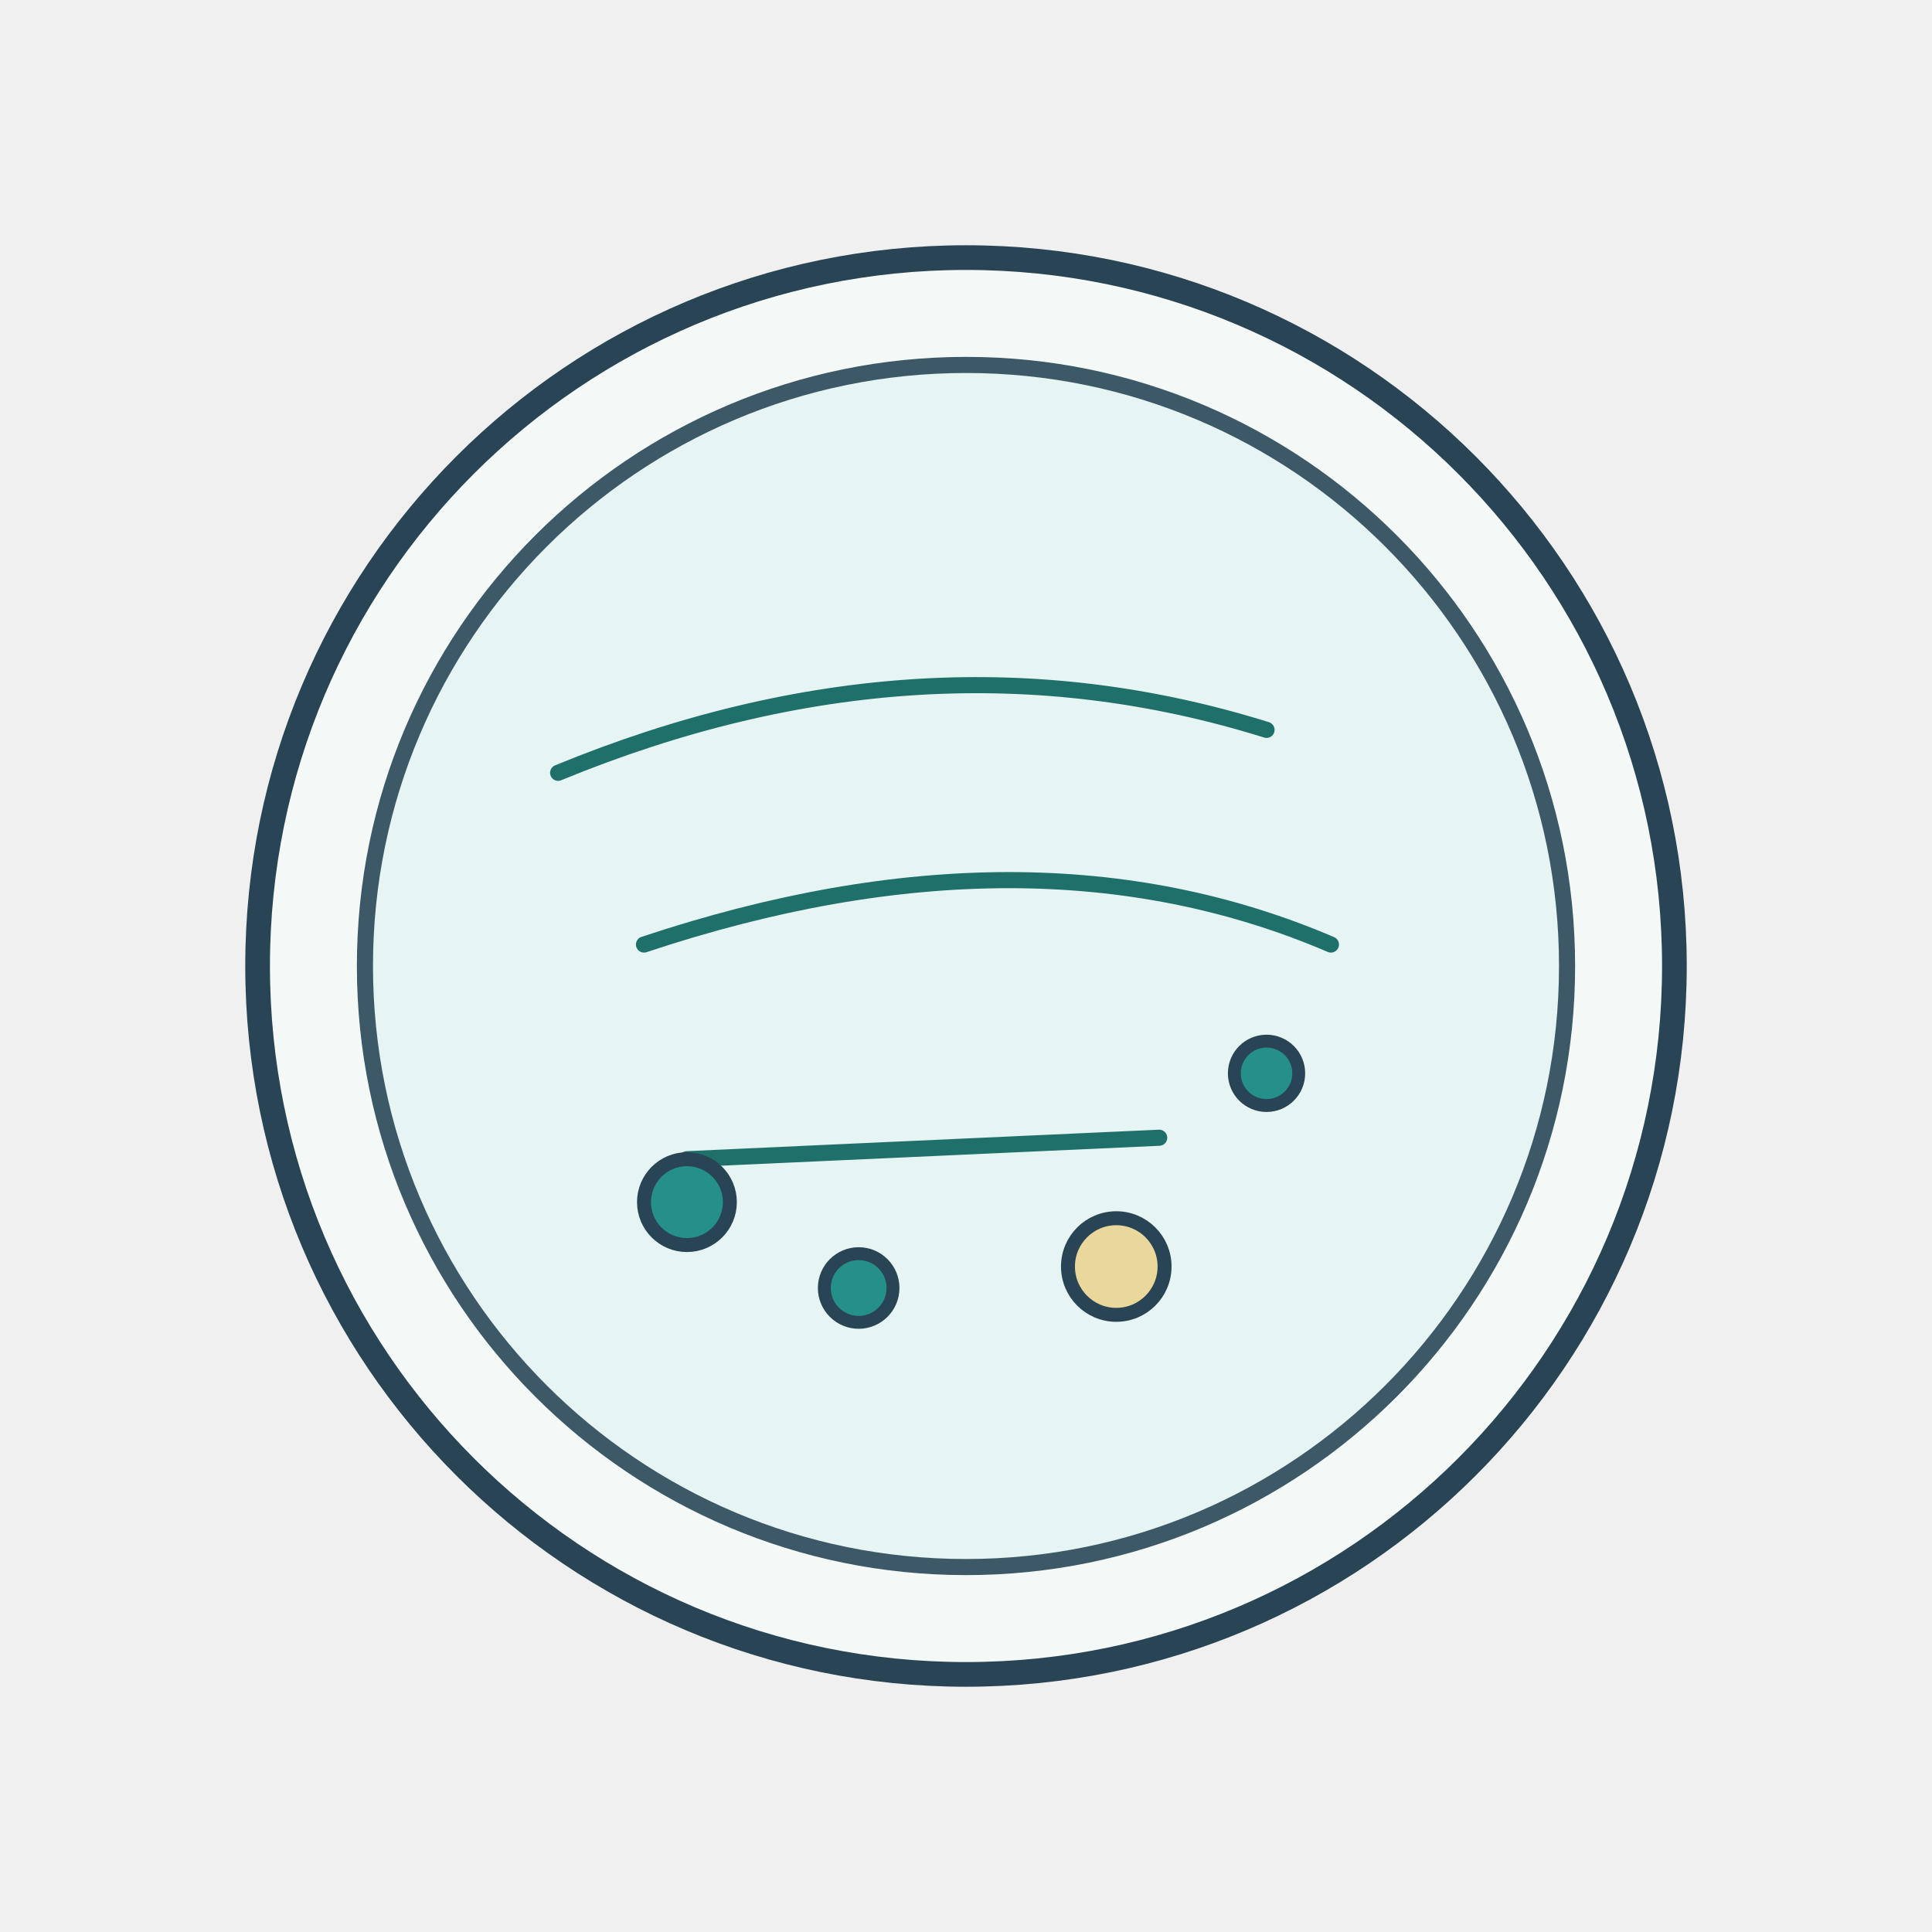
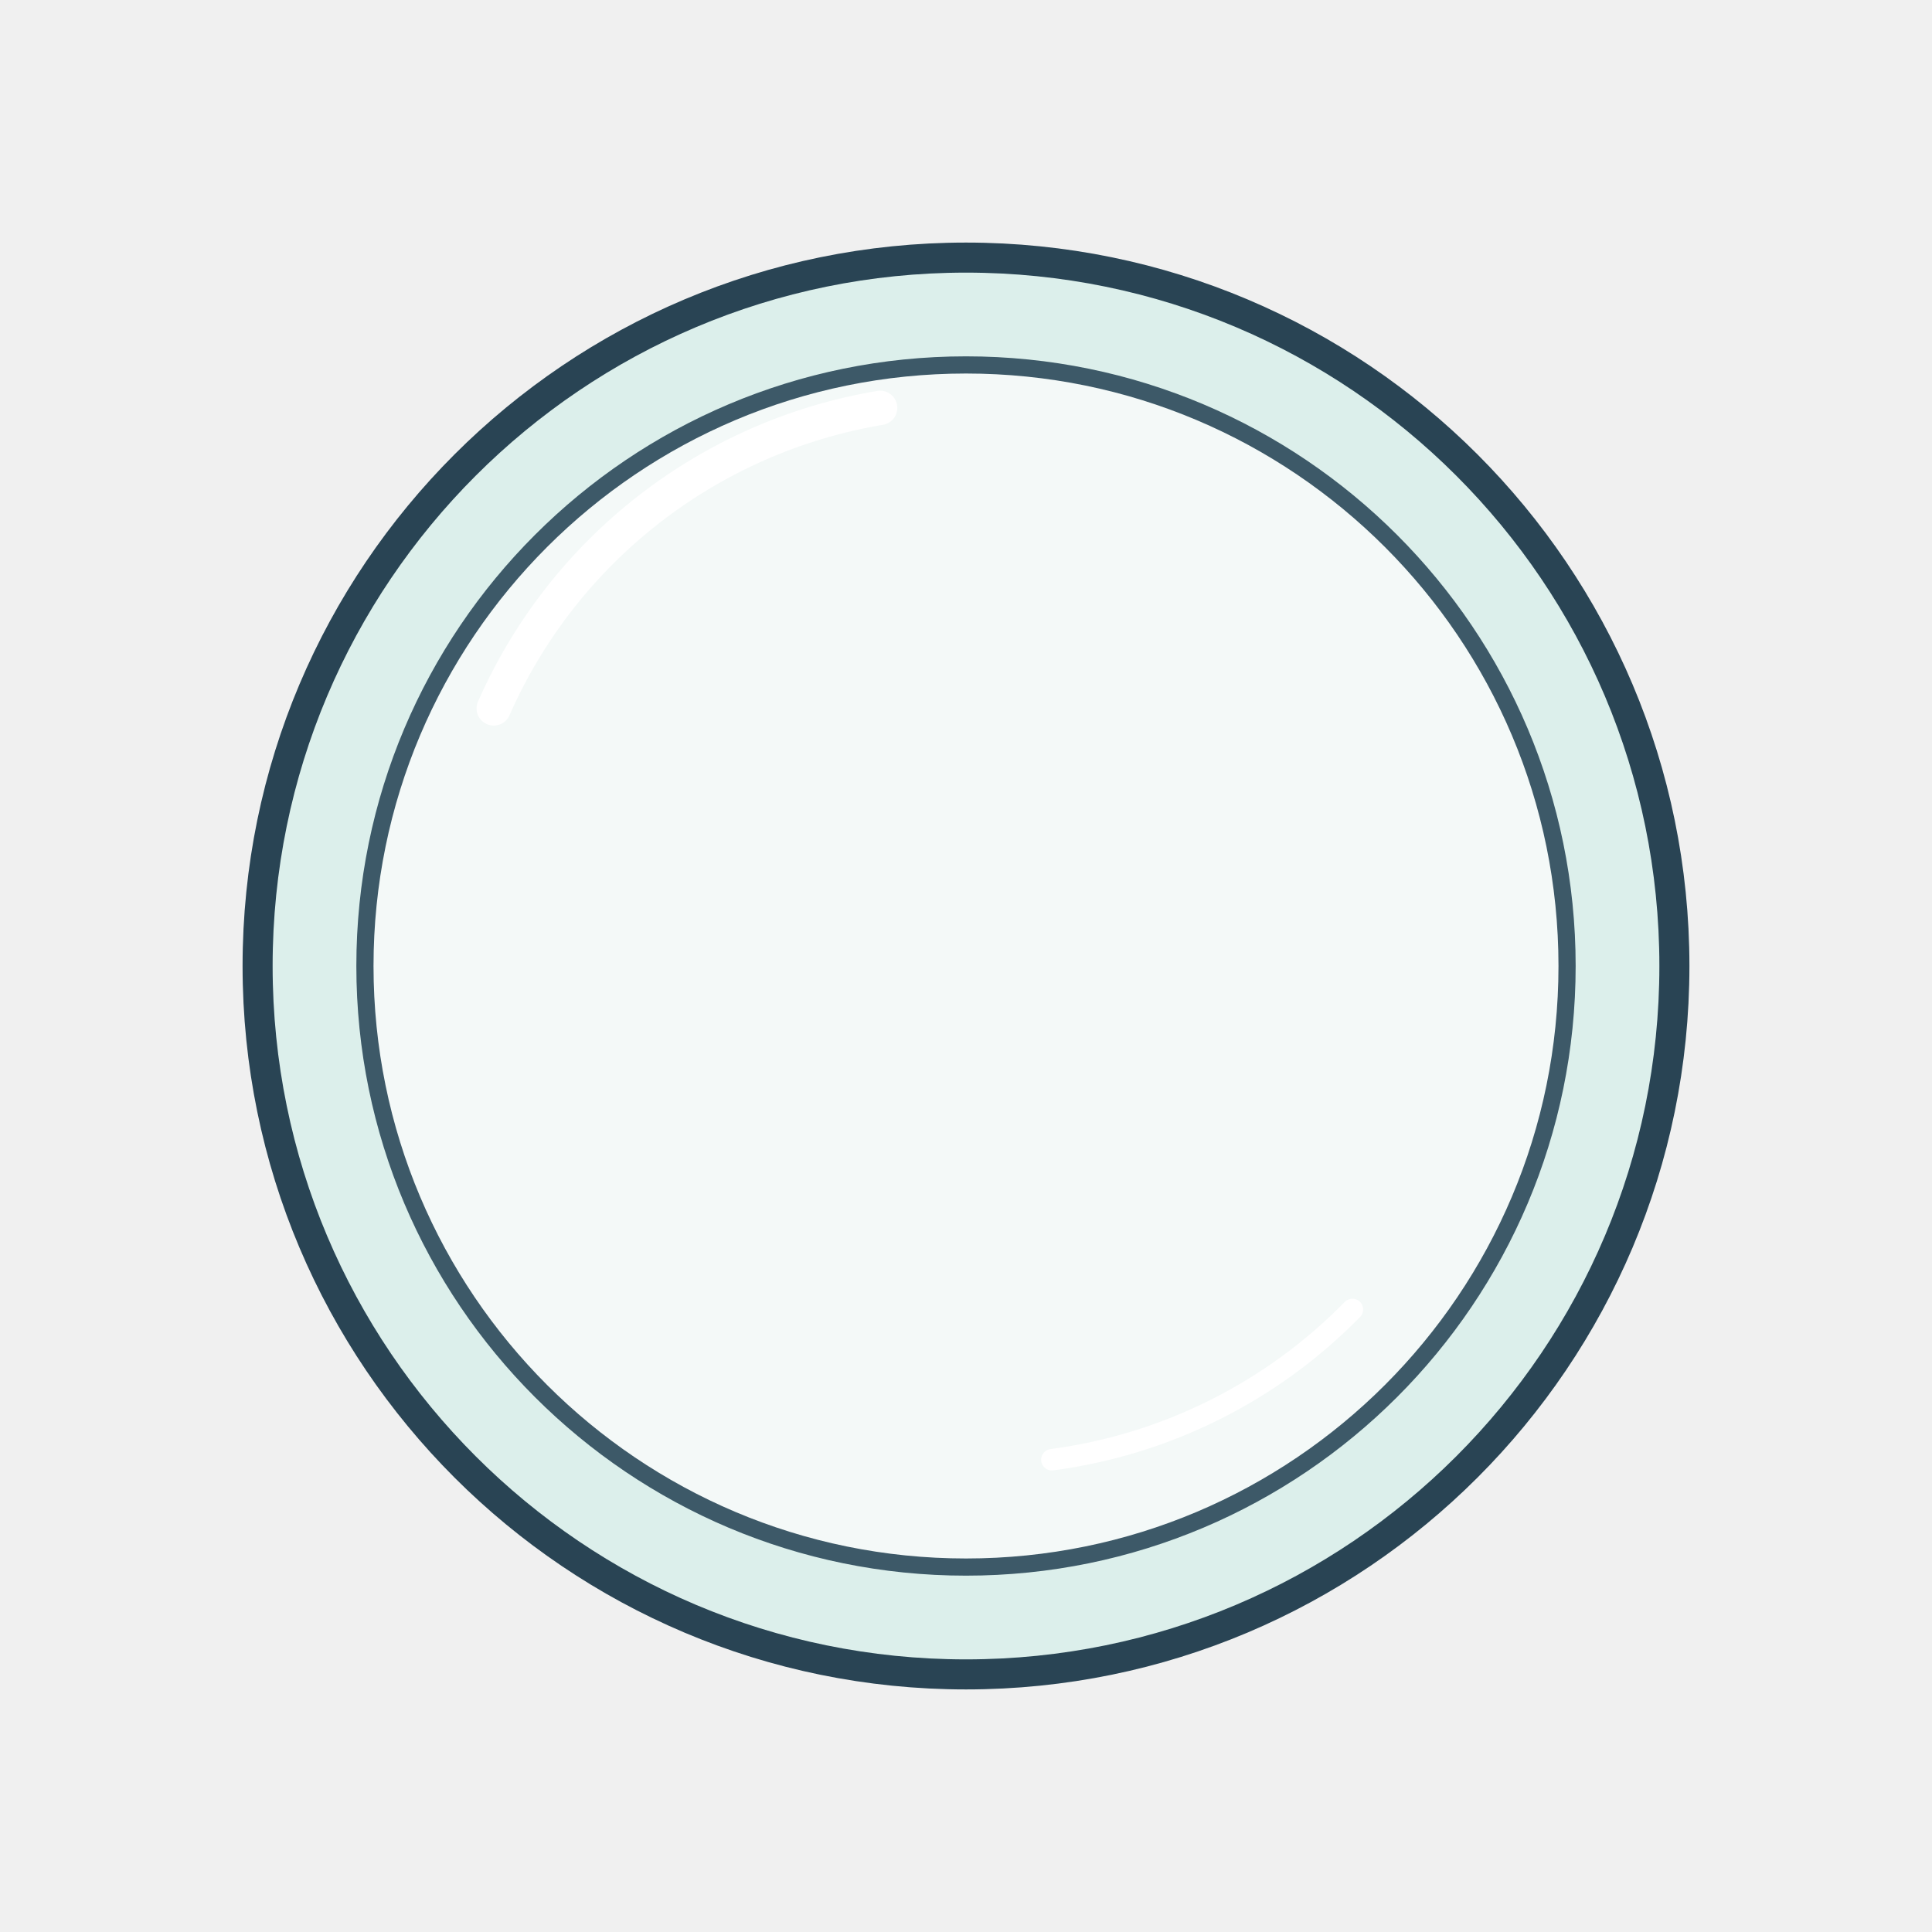
<svg xmlns="http://www.w3.org/2000/svg" width="180" height="180" viewBox="0 0 180 180">
  <g stroke-linecap="round" stroke-linejoin="round">
-     <circle cx="90" cy="90" r="66" fill="#F4F9F8" stroke="#294454" stroke-width="2.3" />
-     <circle cx="90" cy="90" r="56" fill="#E6F4F3" stroke="#3D5968" stroke-width="1.5" />
-     <path d="M52 72 Q86 58 118 68 M60 88 Q96 76 124 88 M64 108 L108 106" fill="none" stroke="#1F6F6B" stroke-width="1.5" />
-     <circle cx="64" cy="112" r="4" fill="#258F89" stroke="#294454" stroke-width="1.3" />
-     <circle cx="80" cy="120" r="3.2" fill="#258F89" stroke="#294454" stroke-width="1.2" />
-     <circle cx="104" cy="118" r="4.5" fill="#EAD79B" stroke="#294454" stroke-width="1.3" />
-     <circle cx="118" cy="100" r="3" fill="#258F89" stroke="#294454" stroke-width="1.2" />
+     <circle cx="90" cy="90" r="66" fill="#DCEFEB" stroke="#294454" stroke-width="2.8" />
+     <circle cx="90" cy="90" r="56" fill="#F4F9F8" stroke="#3D5968" stroke-width="1.6" />
+     <path d="M46 66 A48 48 0 0 1 82 38" fill="none" stroke="#FFFFFF" stroke-width="3.2" />
+     <path d="M126 122 A48 48 0 0 1 98 136" fill="none" stroke="#FFFFFF" stroke-width="2.0" />
  </g>
</svg>
